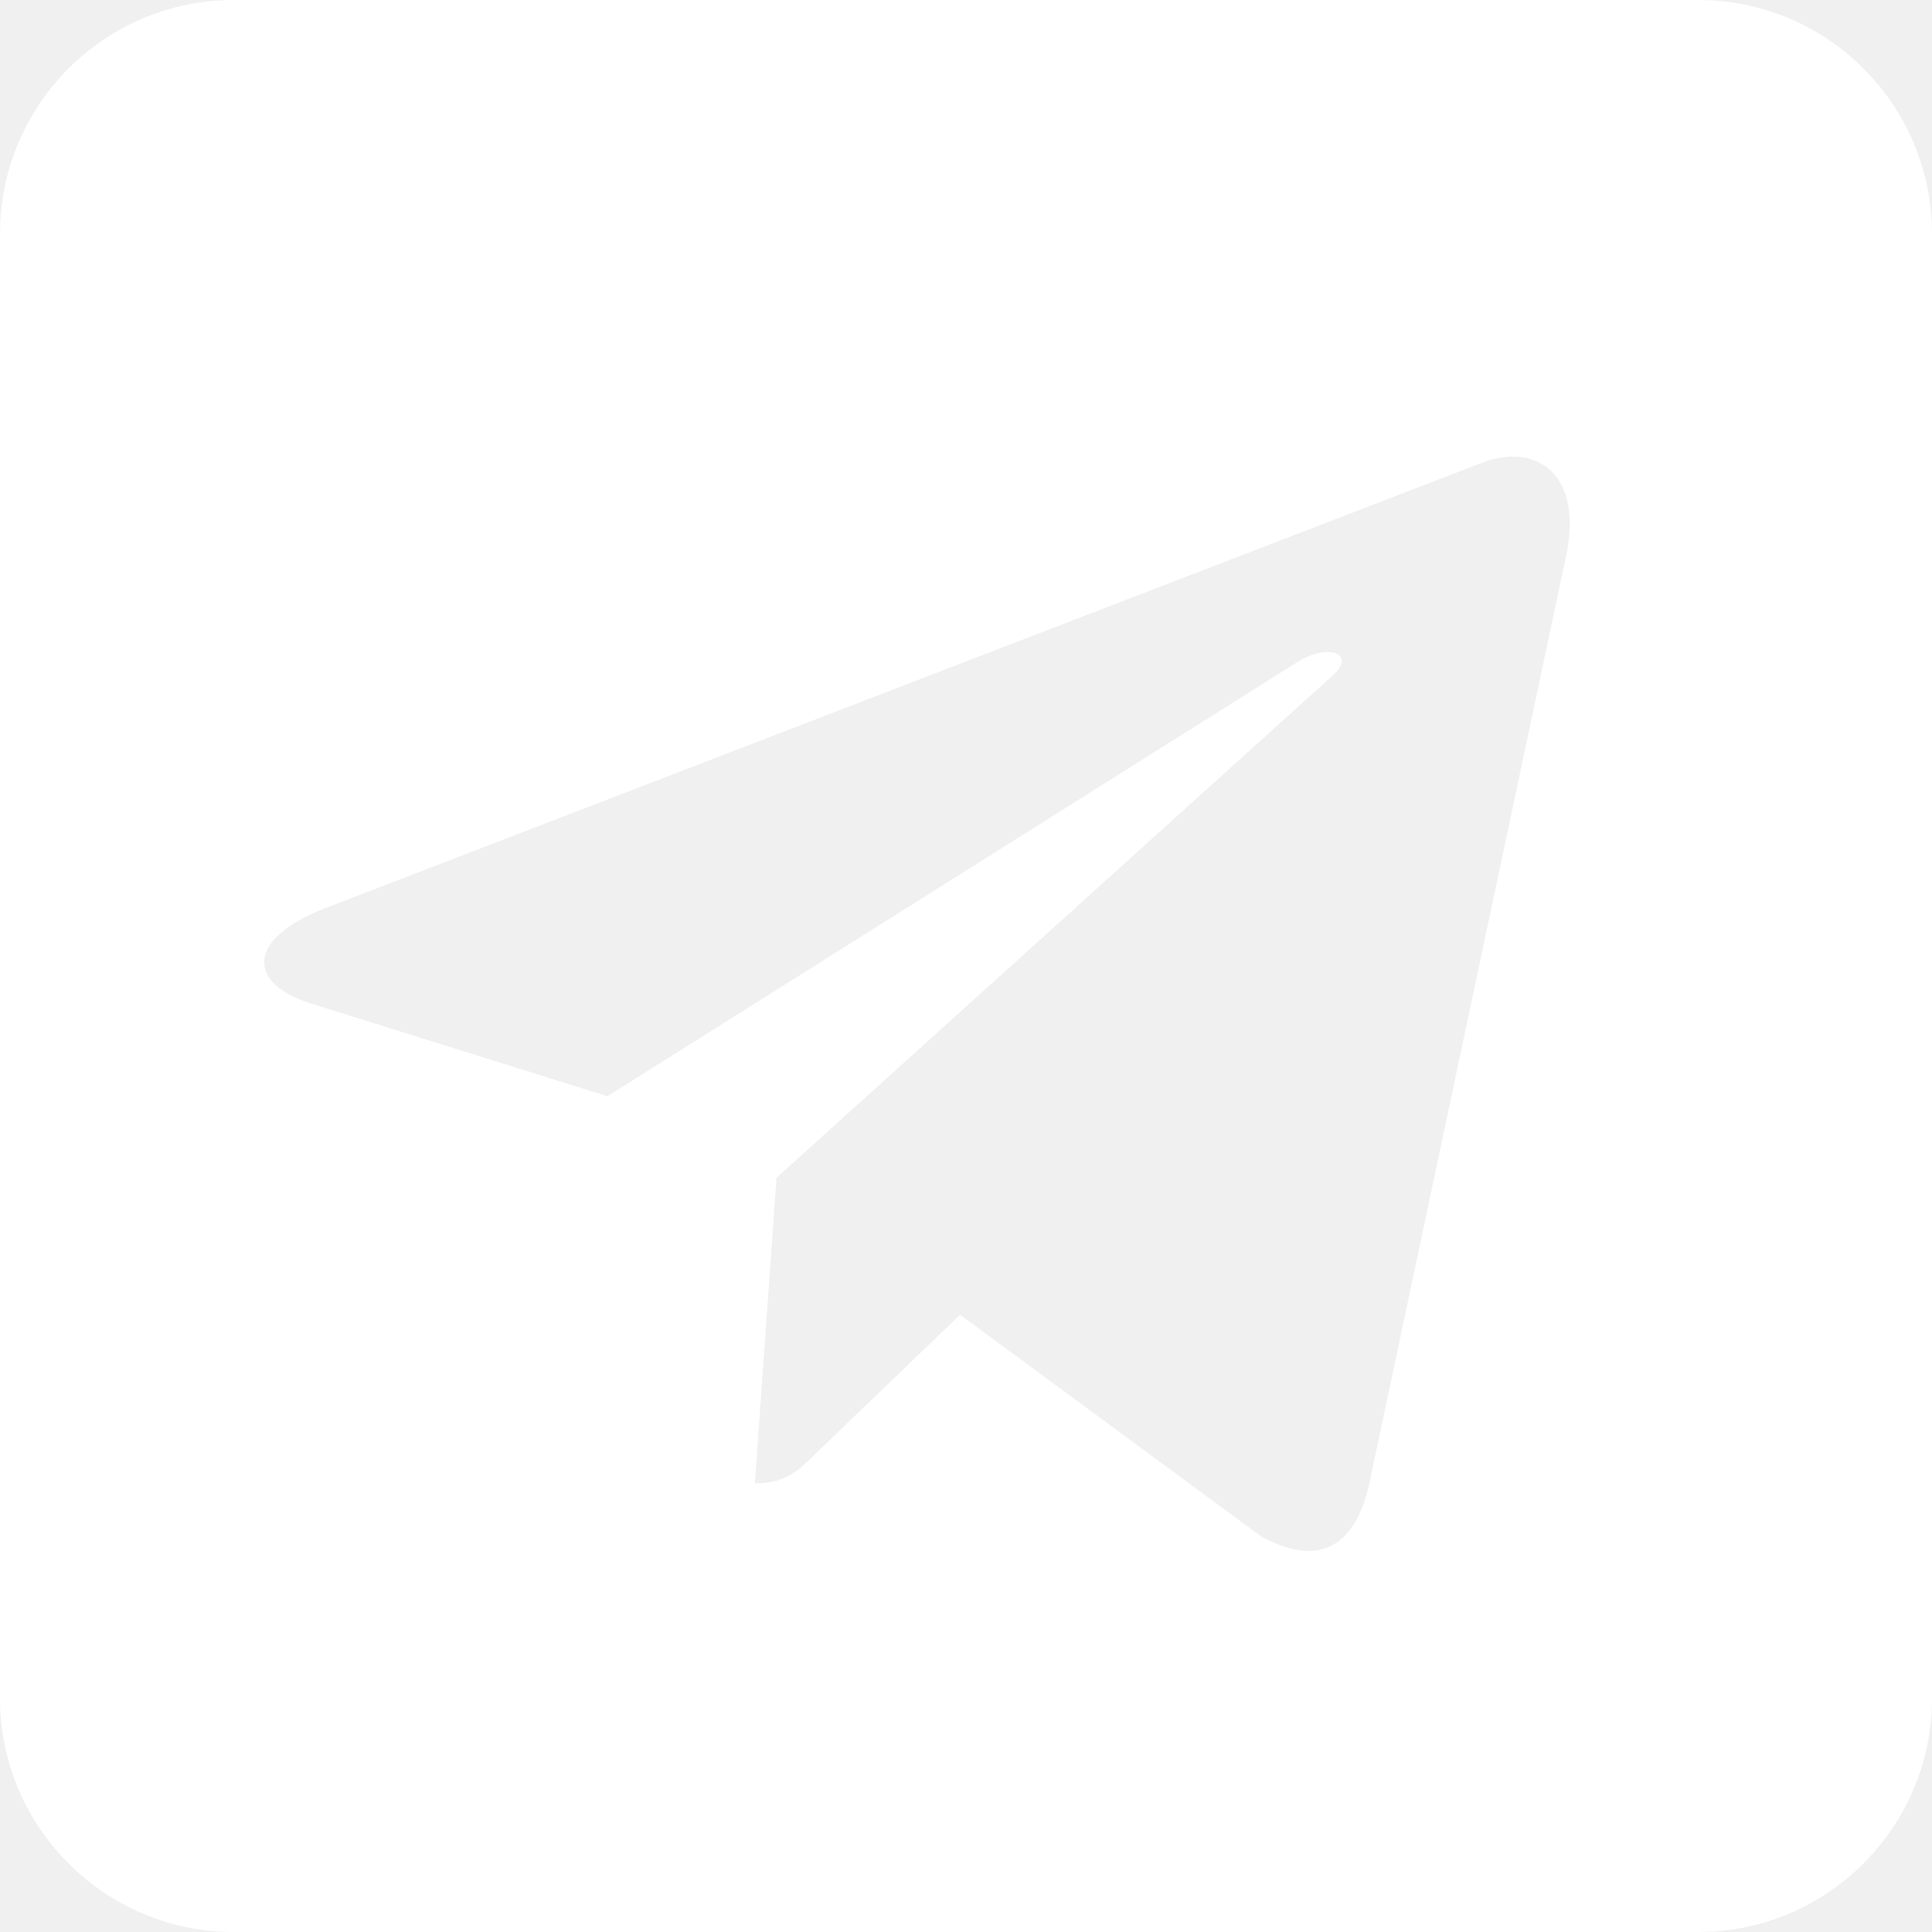
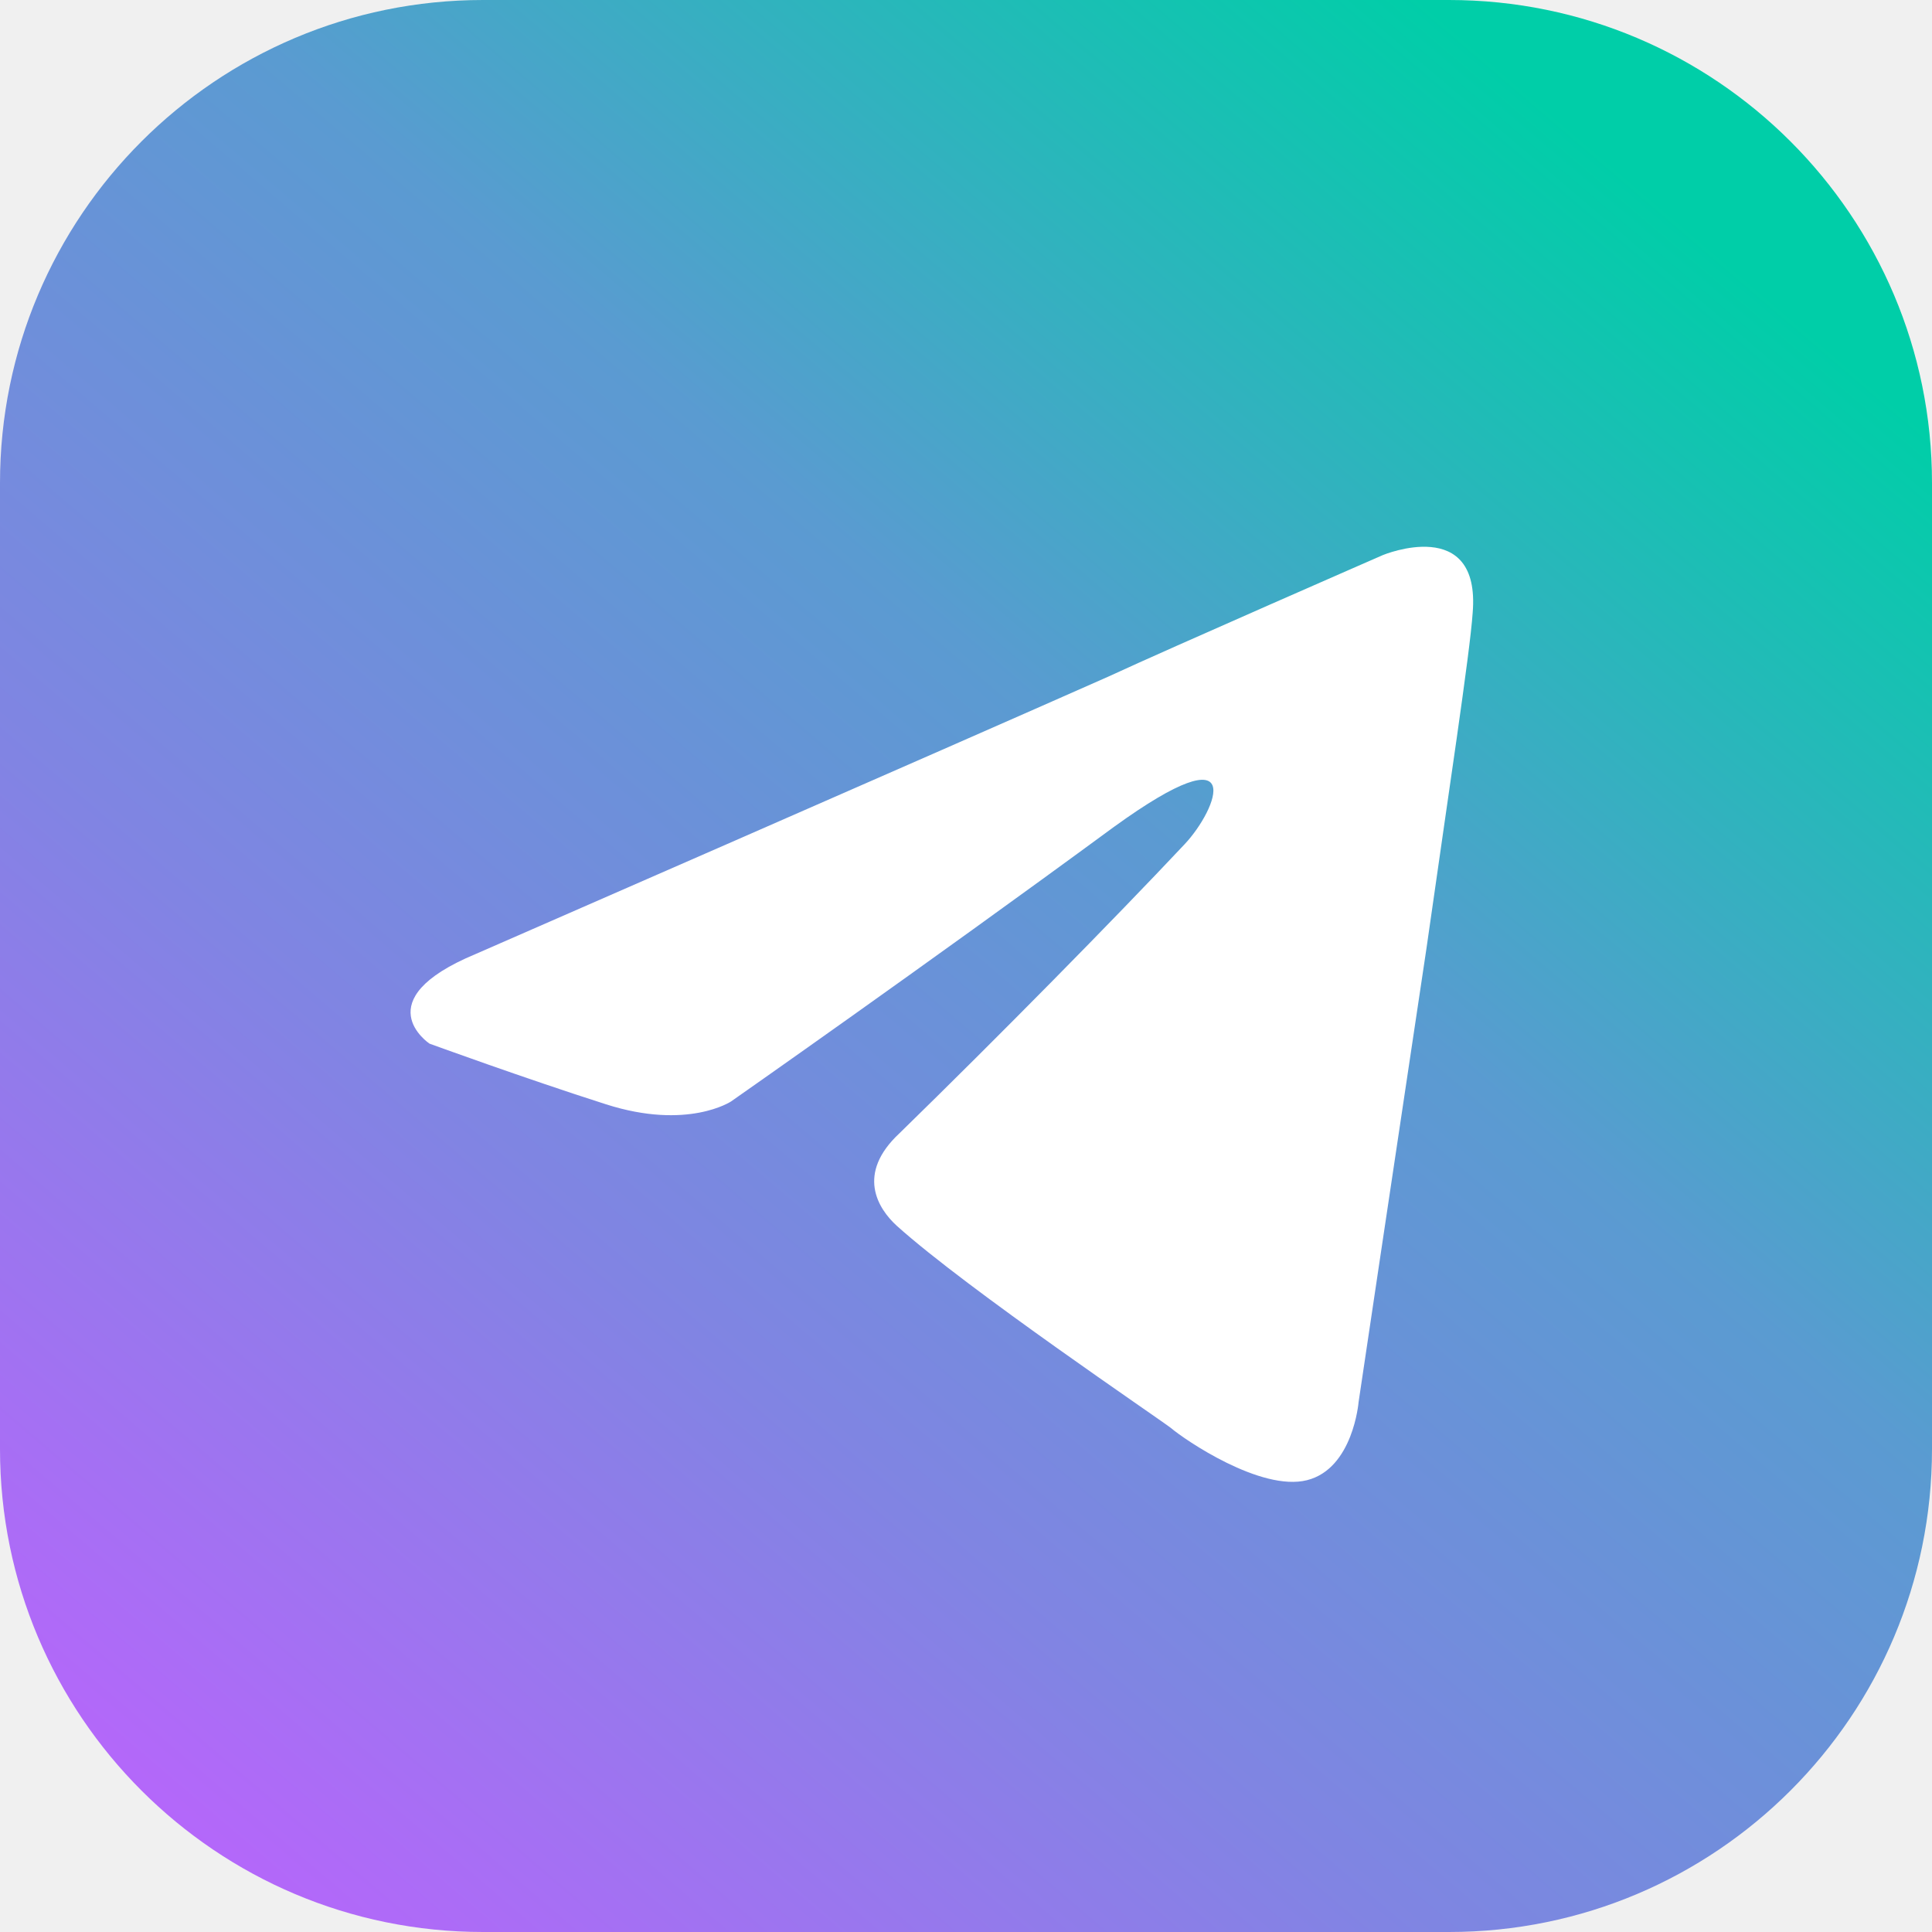
- <svg xmlns="http://www.w3.org/2000/svg" width="512" height="512" viewBox="0 0 512 512" fill="none">
-   <path fill-rule="evenodd" clip-rule="evenodd" d="M62 0C27.758 0 0 27.758 0 62V450C0 484.242 27.758 512 62 512H450C484.242 512 512 484.242 512 450V62C512 27.758 484.242 0 450 0H62ZM362.801 393.494L415.014 147.4C419.648 125.709 407.213 117.219 393.001 122.545L86.053 240.729C65.121 248.91 65.43 260.645 82.5 265.971L160.975 290.518L343.259 175.809C351.833 170.096 359.634 173.26 353.223 178.973L205.774 312.133L200.058 393.107C208.245 393.107 211.798 389.557 216.046 385.312L254.434 348.414L333.99 407.004C348.589 415.186 358.861 410.863 362.801 393.494Z" fill="white" />
+ <svg xmlns="http://www.w3.org/2000/svg" width="80" height="80" viewBox="0 0 80 80" fill="none">
+   <rect width="80" height="80" rx="20" fill="url(#paint0_linear_218_977)" />
+   <path d="M19.698 39.503C19.698 39.503 39.158 31.003 45.907 28.011C48.494 26.813 57.268 22.982 57.268 22.982C57.268 22.982 61.318 21.306 60.98 25.377C60.867 27.053 59.968 32.919 59.068 39.264C57.718 48.243 56.256 58.059 56.256 58.059C56.256 58.059 56.031 60.813 54.118 61.292C52.206 61.77 49.056 59.616 48.494 59.137C48.044 58.778 40.058 53.39 37.133 50.757C36.346 50.038 35.446 48.602 37.245 46.926C41.295 42.975 46.132 38.067 49.056 34.954C50.406 33.517 51.756 30.166 46.132 34.236C38.145 40.102 30.271 45.609 30.271 45.609C30.271 45.609 28.471 46.806 25.097 45.728C21.722 44.651 17.785 43.215 17.785 43.215C17.785 43.215 15.086 41.419 19.698 39.503Z" fill="white" />
+   <defs>
+     <linearGradient id="paint0_linear_218_977" x1="68.547" y1="8.247" x2="5.501" y2="82.237" gradientUnits="userSpaceOnUse">
+       <stop stop-color="#00CEA8" />
+       <stop offset="0.335" stop-color="#5A9BD1" />
+       <stop offset="0.635" stop-color="#8184E3" />
+       <stop offset="1" stop-color="#BF61FF" />
+     </linearGradient>
+   </defs>
</svg>
